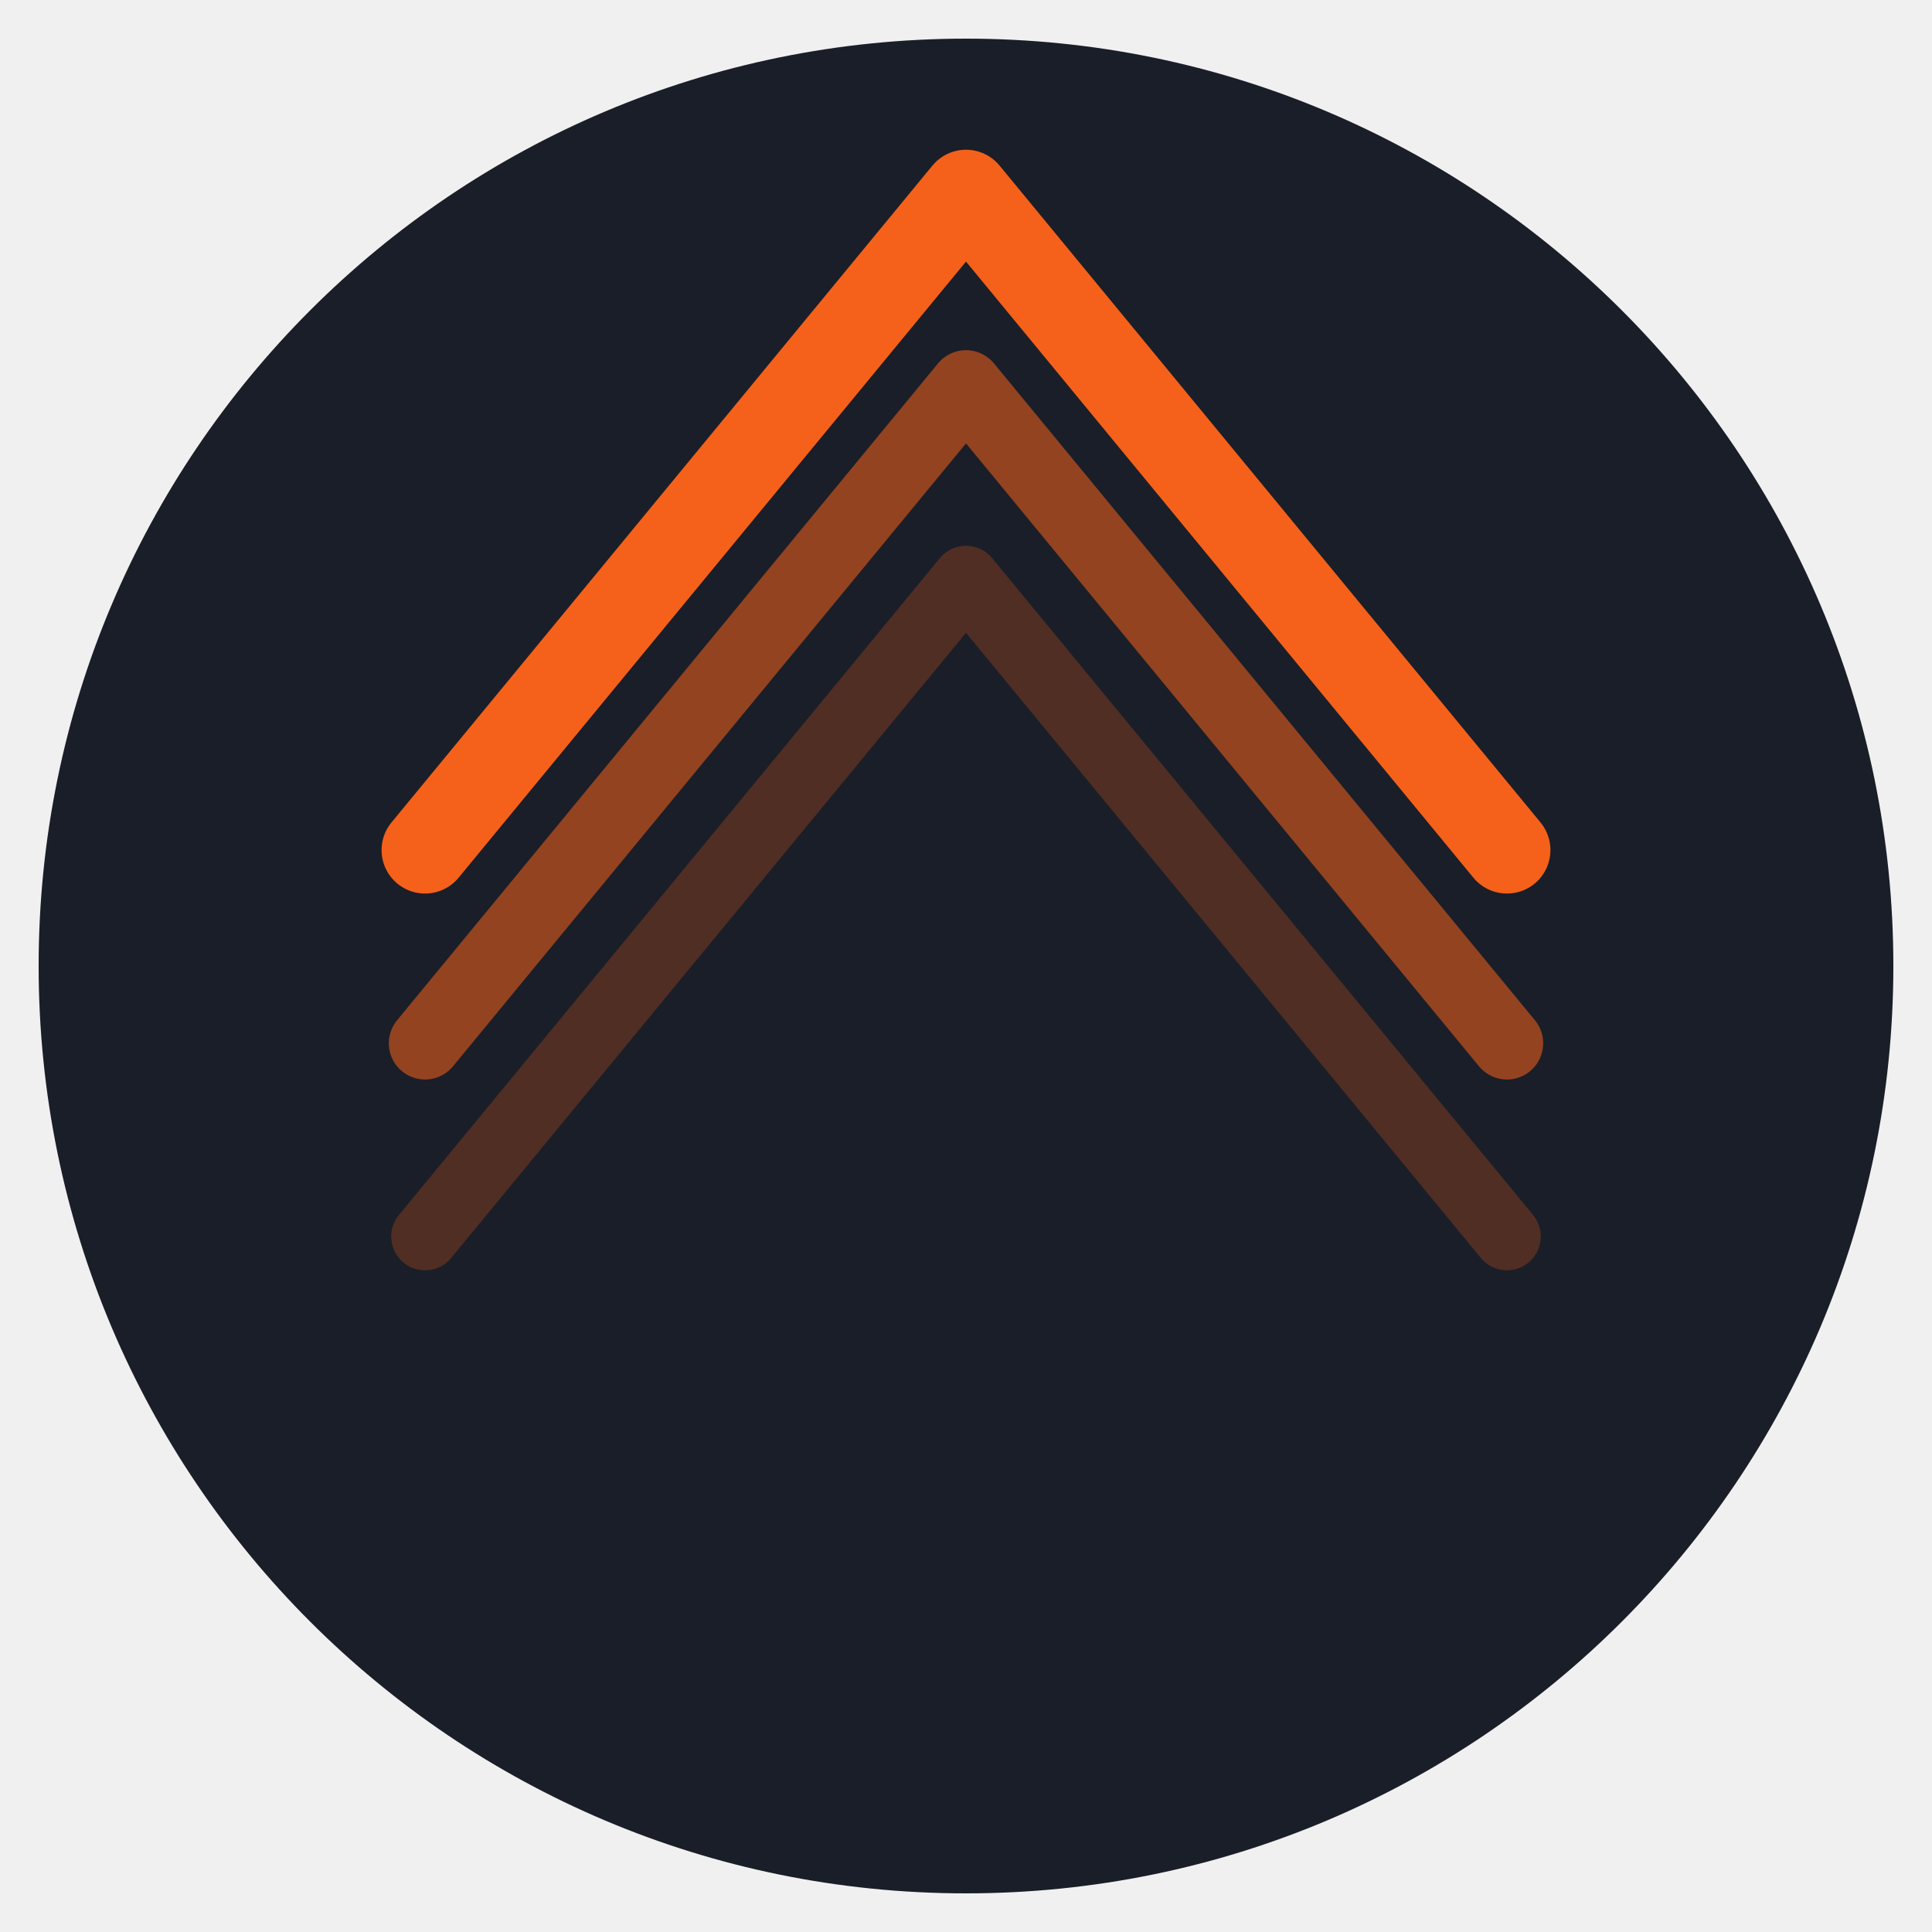
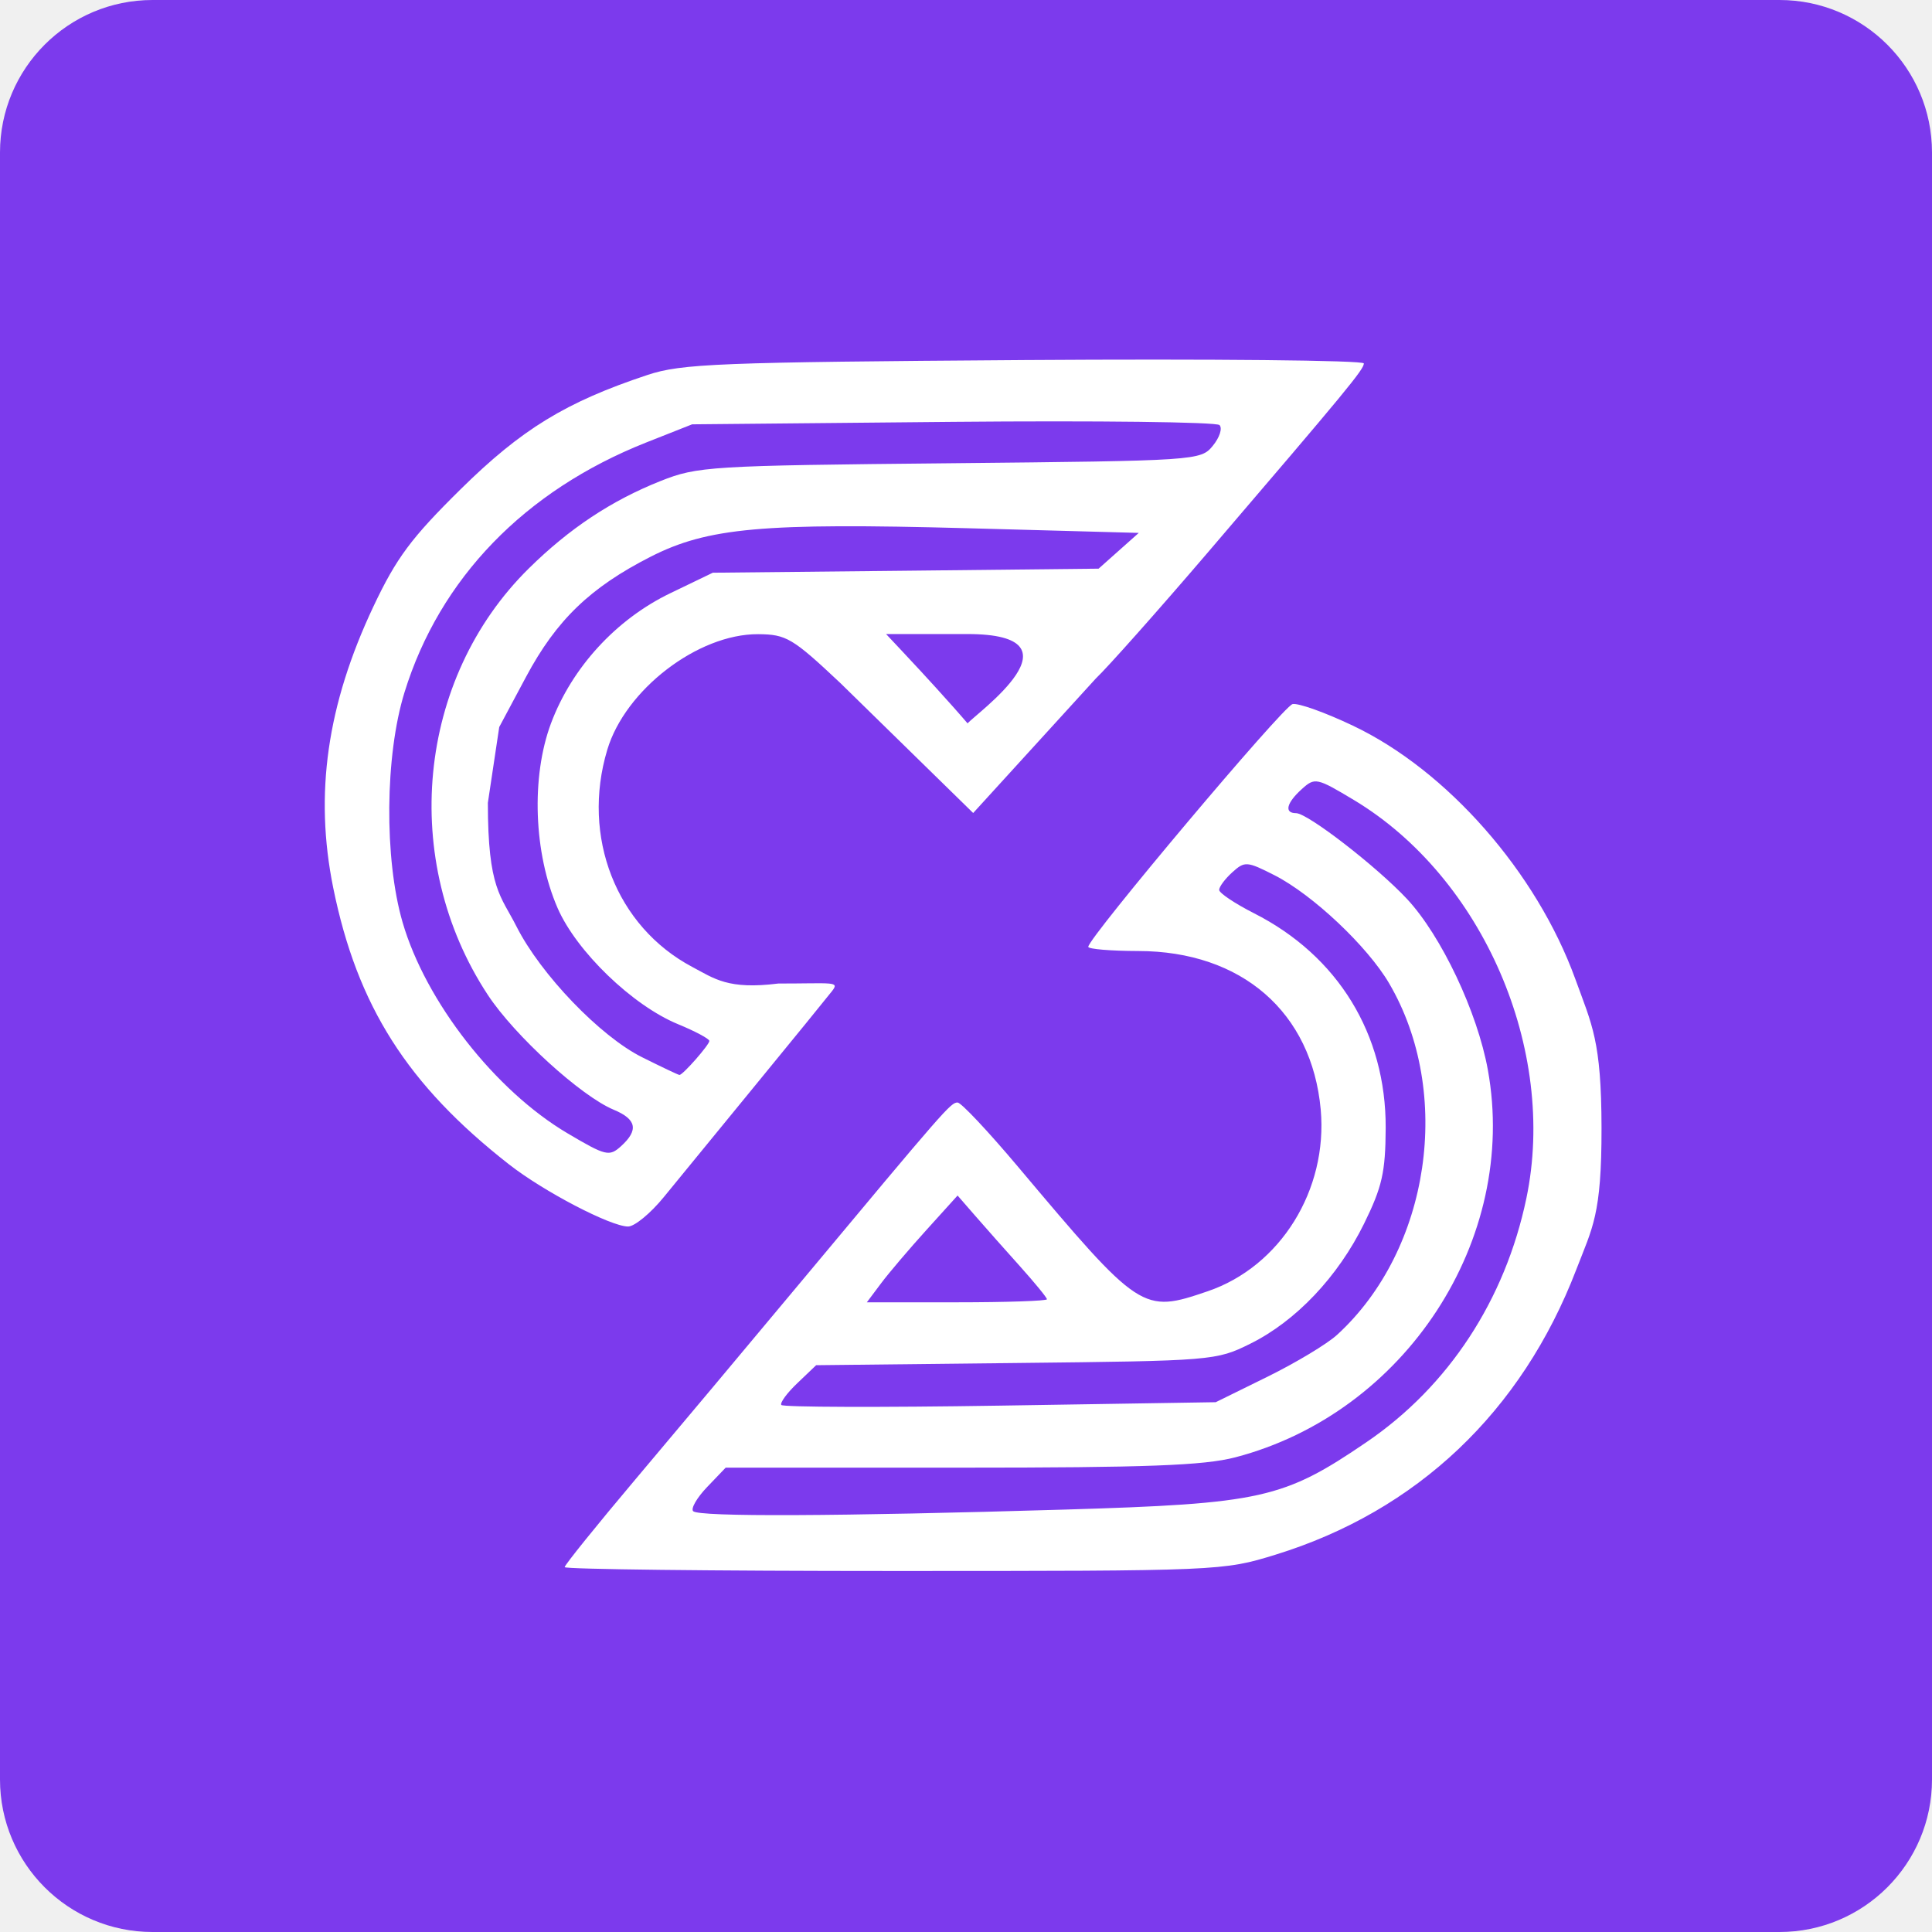
- <svg xmlns="http://www.w3.org/2000/svg" width="200" height="200" viewBox="0 0 200 200" fill="none">
-   <circle cx="100" cy="100" r="96" fill="#1a1e28" />
-   <path d="M44 128 L100 60 L156 128" stroke="#F5611A" stroke-opacity="0.25" stroke-width="7" stroke-linecap="round" stroke-linejoin="round" fill="none" />
-   <path d="M44 108 L100 40 L156 108" stroke="#F5611A" stroke-opacity="0.55" stroke-width="7.5" stroke-linecap="round" stroke-linejoin="round" fill="none" />
-   <path d="M44 88 L100 20 L156 88" stroke="#F5611A" stroke-opacity="1" stroke-width="9" stroke-linecap="round" stroke-linejoin="round" fill="none" />
+ <svg xmlns="http://www.w3.org/2000/svg" width="228" height="228" viewBox="0 0 228 228" fill="none">
+   <rect width="228" height="228" rx="18" fill="#7C3AED" />
+   <path d="M150.511 183.477C167.219 178.323 179.577 166.607 186.024 149.818C187.935 144.85 189.016 143.419 189 133.102C188.984 122.801 187.886 120.996 185.902 115.524C181.333 102.939 170.78 90.914 159.658 85.638C156.397 84.085 153.194 82.938 152.536 83.093C151.43 83.345 128.429 110.679 128.429 111.736C128.429 112.004 131.08 112.224 134.324 112.232C146.535 112.248 154.812 119.443 155.861 130.939C156.715 140.427 151.097 149.468 142.519 152.387C134.82 155.013 134.584 154.859 120.08 137.623C116.6 133.492 113.421 130.11 113.006 130.11C112.201 130.11 111.592 130.809 94.518 151.281C88.355 158.672 79.558 169.168 74.973 174.599C70.388 180.038 66.639 184.689 66.639 184.941C66.639 185.193 84.111 185.396 105.461 185.396C143.974 185.396 144.332 185.38 150.511 183.477ZM78.323 141.289C79.876 139.387 84.737 133.444 89.136 128.078C93.534 122.712 97.6 117.72 98.169 116.988C99.128 115.768 98.347 116.069 91.843 116.069C85.924 116.809 84.331 115.508 81.68 114.102C72.729 109.346 68.583 98.752 71.664 88.491C73.786 81.386 82.371 74.808 89.461 74.841C92.794 74.865 93.518 75.288 99.16 80.597L114.848 95.945L115.661 93.237C116.108 91.758 116.783 90.05 117.165 89.465C117.629 88.758 107.64 78.093 106.421 76.8L104.567 74.825H114.161C128.429 74.825 115.132 84.231 114.189 85.369C113.303 86.443 112.526 87.386 114.697 89.557L114.848 95.945L129.316 80.077C130.714 78.751 136.673 72.052 142.544 65.19C158.983 45.986 160.95 43.604 160.95 42.889C160.95 42.515 142.934 42.344 120.909 42.49C84.778 42.742 80.428 42.913 76.396 44.255C66.778 47.45 61.55 50.645 54.346 57.751C48.533 63.483 46.777 65.841 44.07 71.572C38.59 83.182 37.086 93.711 39.322 104.76C42.151 118.703 48.07 128.021 60.07 137.411C64.16 140.614 72.062 144.736 74.119 144.745C74.883 144.745 76.77 143.192 78.323 141.289ZM81.802 178.339C81.502 178.03 82.241 176.753 83.445 175.493L85.64 173.201H113.372C135.324 173.201 142.064 172.948 145.755 171.989C165.853 166.753 179.219 146.265 175.585 126.256C174.349 119.427 170.089 110.427 166.048 106.093C162.487 102.28 154.324 95.963 152.95 95.963C151.527 95.963 151.812 94.768 153.617 93.134C155.17 91.727 155.373 91.768 159.804 94.427C174.999 103.573 183.796 123.899 180.13 141.419C177.626 153.403 170.951 163.591 161.276 170.184C151.462 176.875 148.877 177.453 125.584 178.152C98.884 178.949 82.485 179.022 81.802 178.339ZM92.201 165.802C92.038 165.534 92.892 164.371 94.112 163.217L96.315 161.111L119.893 160.851C143.088 160.599 143.535 160.566 147.535 158.582C152.926 155.916 157.885 150.688 160.975 144.411C163.113 140.062 163.503 138.346 163.528 133.102C163.568 122.037 157.893 112.793 147.975 107.768C145.722 106.622 143.877 105.386 143.877 105.02C143.877 104.646 144.576 103.711 145.422 102.947C146.893 101.614 147.145 101.63 150.422 103.297C154.926 105.597 161.381 111.687 163.934 116.045C171.503 128.956 168.772 147.468 157.812 157.509C156.633 158.599 152.918 160.826 149.568 162.477L143.47 165.477L117.982 165.883C103.965 166.103 92.364 166.07 92.201 165.802ZM103.974 151.452C104.892 150.224 107.307 147.387 109.331 145.151L113.006 141.086L115.128 143.525C116.291 144.867 118.665 147.541 120.397 149.468C122.128 151.403 123.551 153.135 123.551 153.33C123.551 153.525 118.771 153.688 112.925 153.688H102.299L103.974 151.452ZM66.989 133.753C58.436 128.704 50.233 118.207 47.509 108.841C45.33 101.345 45.428 89.158 47.737 81.703C51.891 68.272 61.908 57.913 76.233 52.23L81.68 50.076L112.478 49.783C129.413 49.629 143.56 49.8 143.918 50.165C144.283 50.539 143.926 51.637 143.129 52.605C141.706 54.352 141.308 54.377 112.088 54.67C83.729 54.946 82.306 55.035 77.932 56.775C72.135 59.084 67.168 62.385 62.412 67.076C49.184 80.109 47.127 101.557 57.574 117.419C60.737 122.224 68.575 129.362 72.428 130.964C75.127 132.086 75.388 133.362 73.29 135.265C71.9 136.517 71.501 136.419 66.989 133.753ZM75.778 124.769C70.843 122.313 63.81 114.996 60.948 109.329C59.119 105.711 57.574 104.906 57.574 94.744L58.916 85.8L62.087 79.865C65.664 73.174 69.656 69.328 76.794 65.694C83.534 62.271 89.998 61.686 114.136 62.336L134.389 62.889L132.023 64.995L129.649 67.109L106.884 67.353L84.12 67.588L79.095 70.011C72.705 73.093 67.485 78.784 65.022 85.369C62.664 91.687 62.981 100.671 65.802 107.158C68.03 112.281 74.64 118.655 80.014 120.866C82.046 121.703 83.705 122.59 83.713 122.842C83.713 123.297 80.591 126.858 80.184 126.858C80.062 126.858 78.087 125.923 75.778 124.769Z" fill="white" />
</svg>
